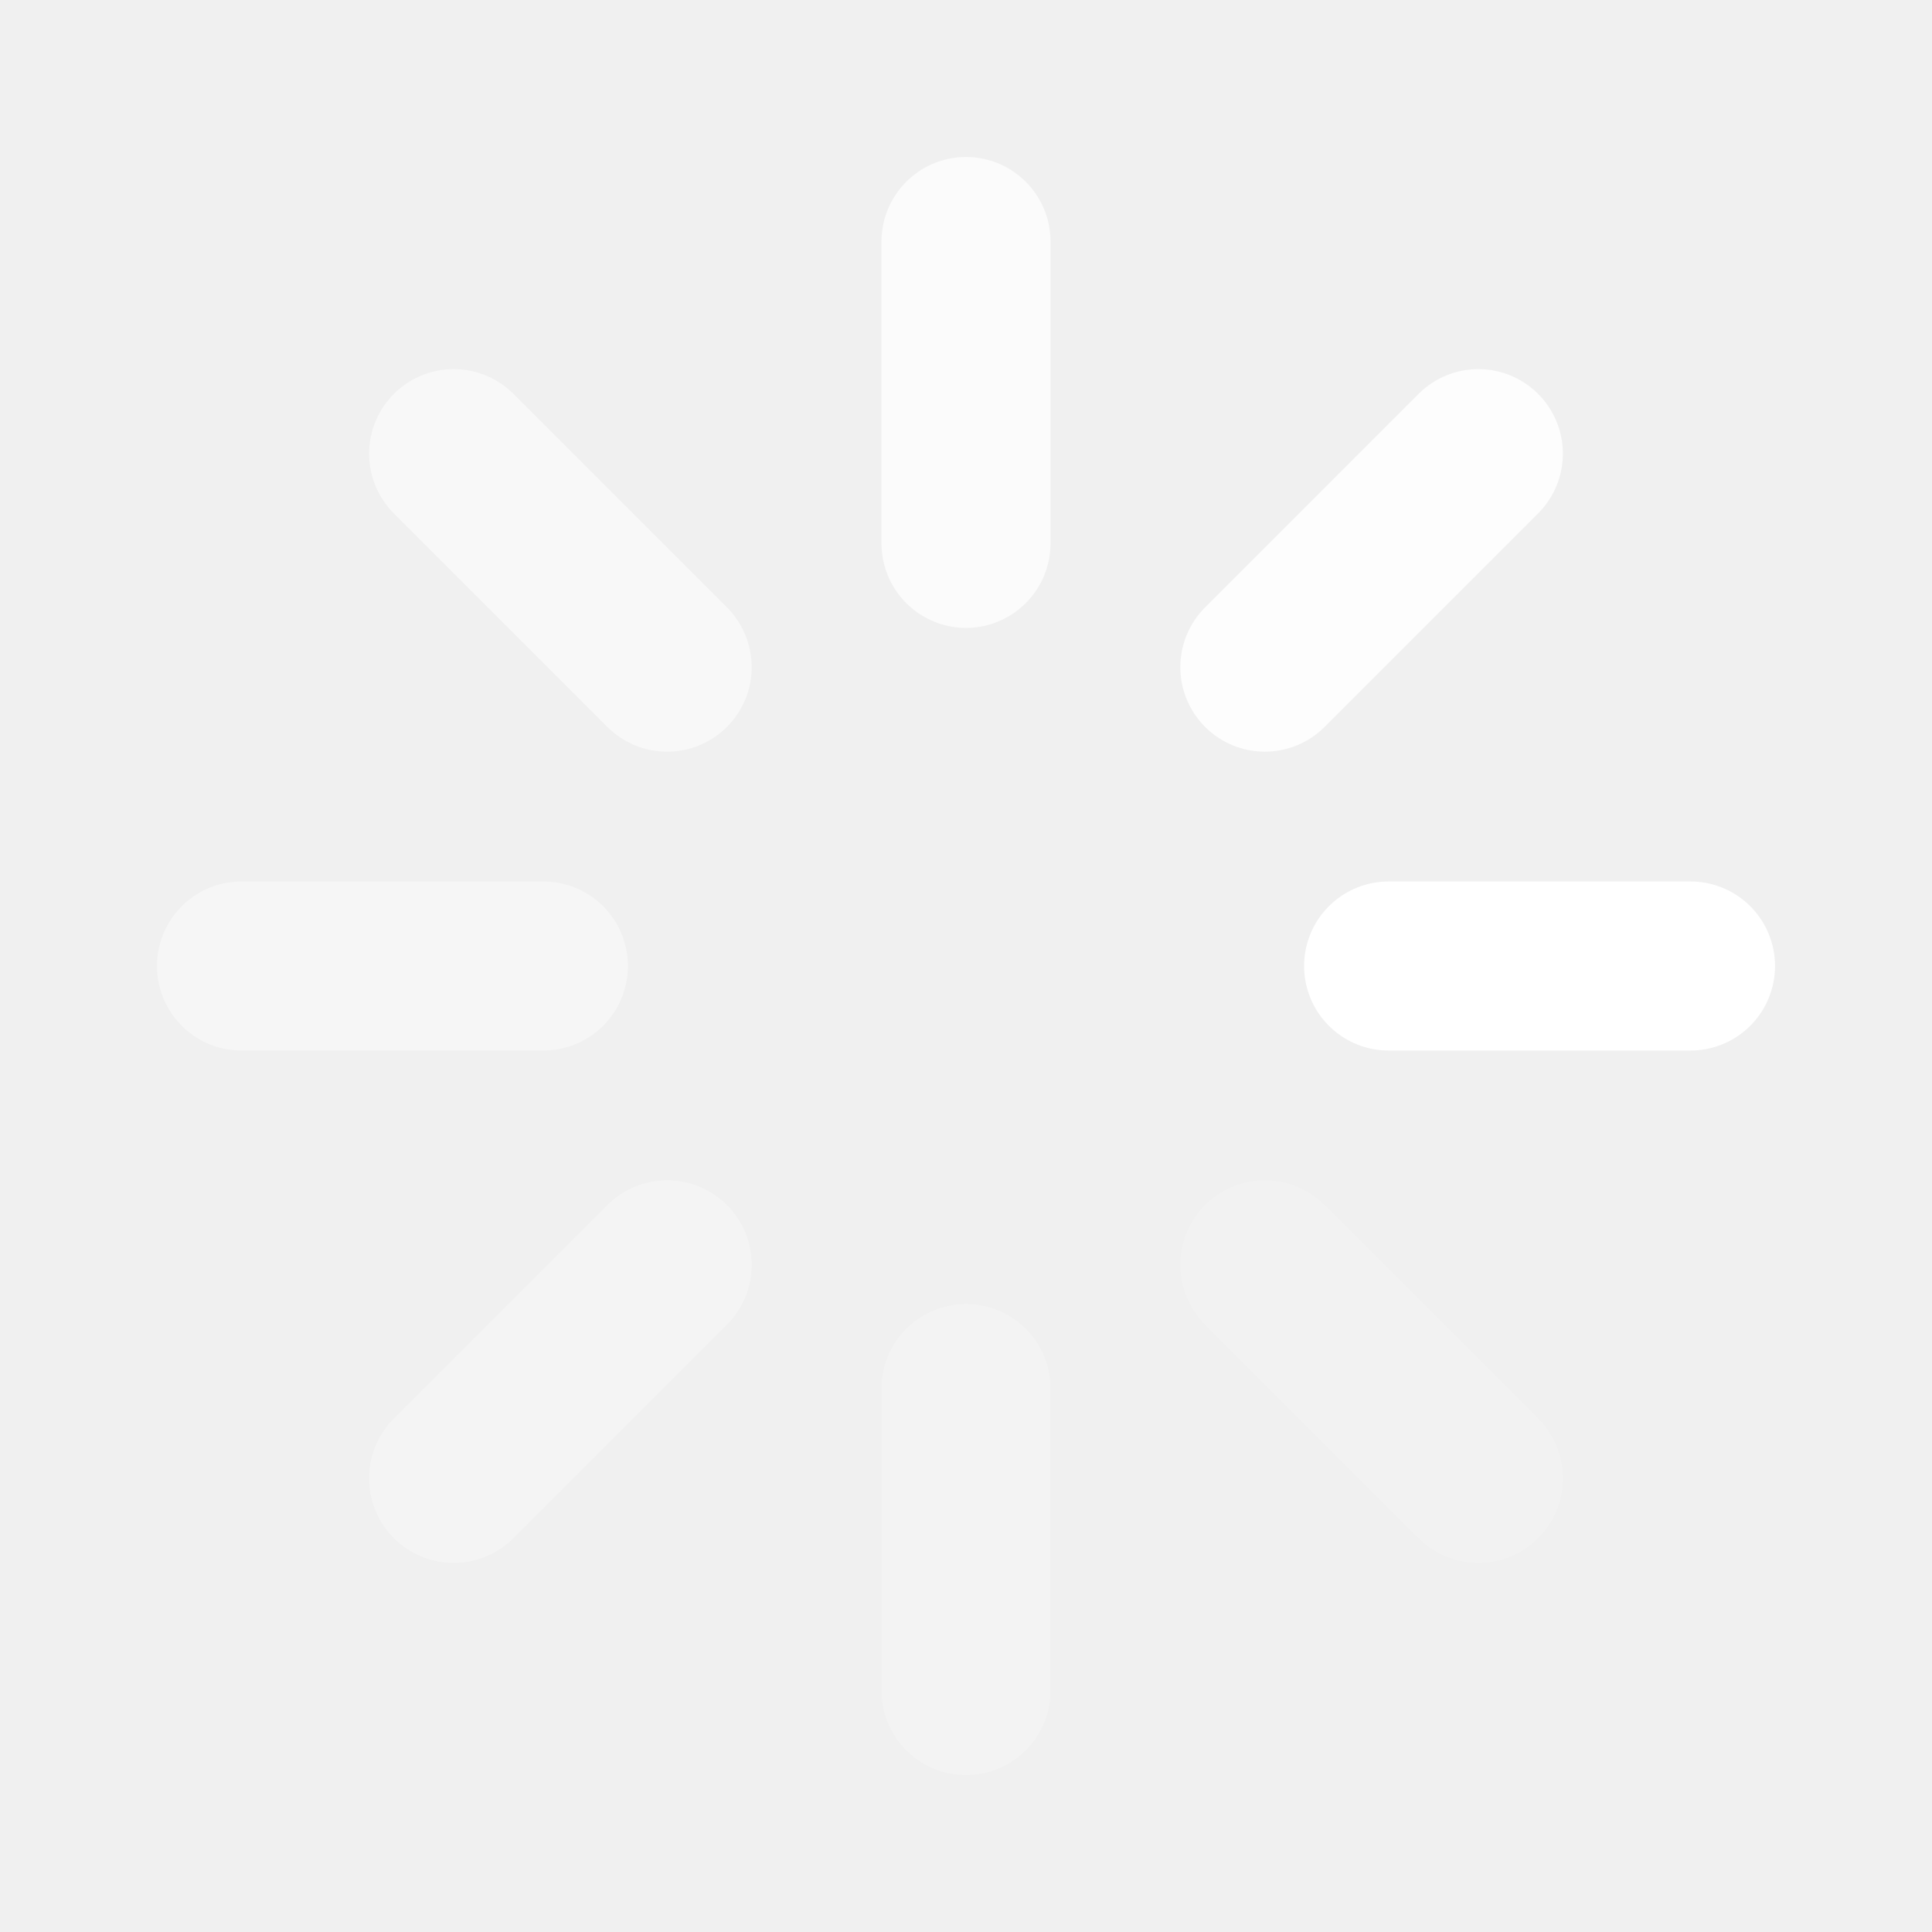
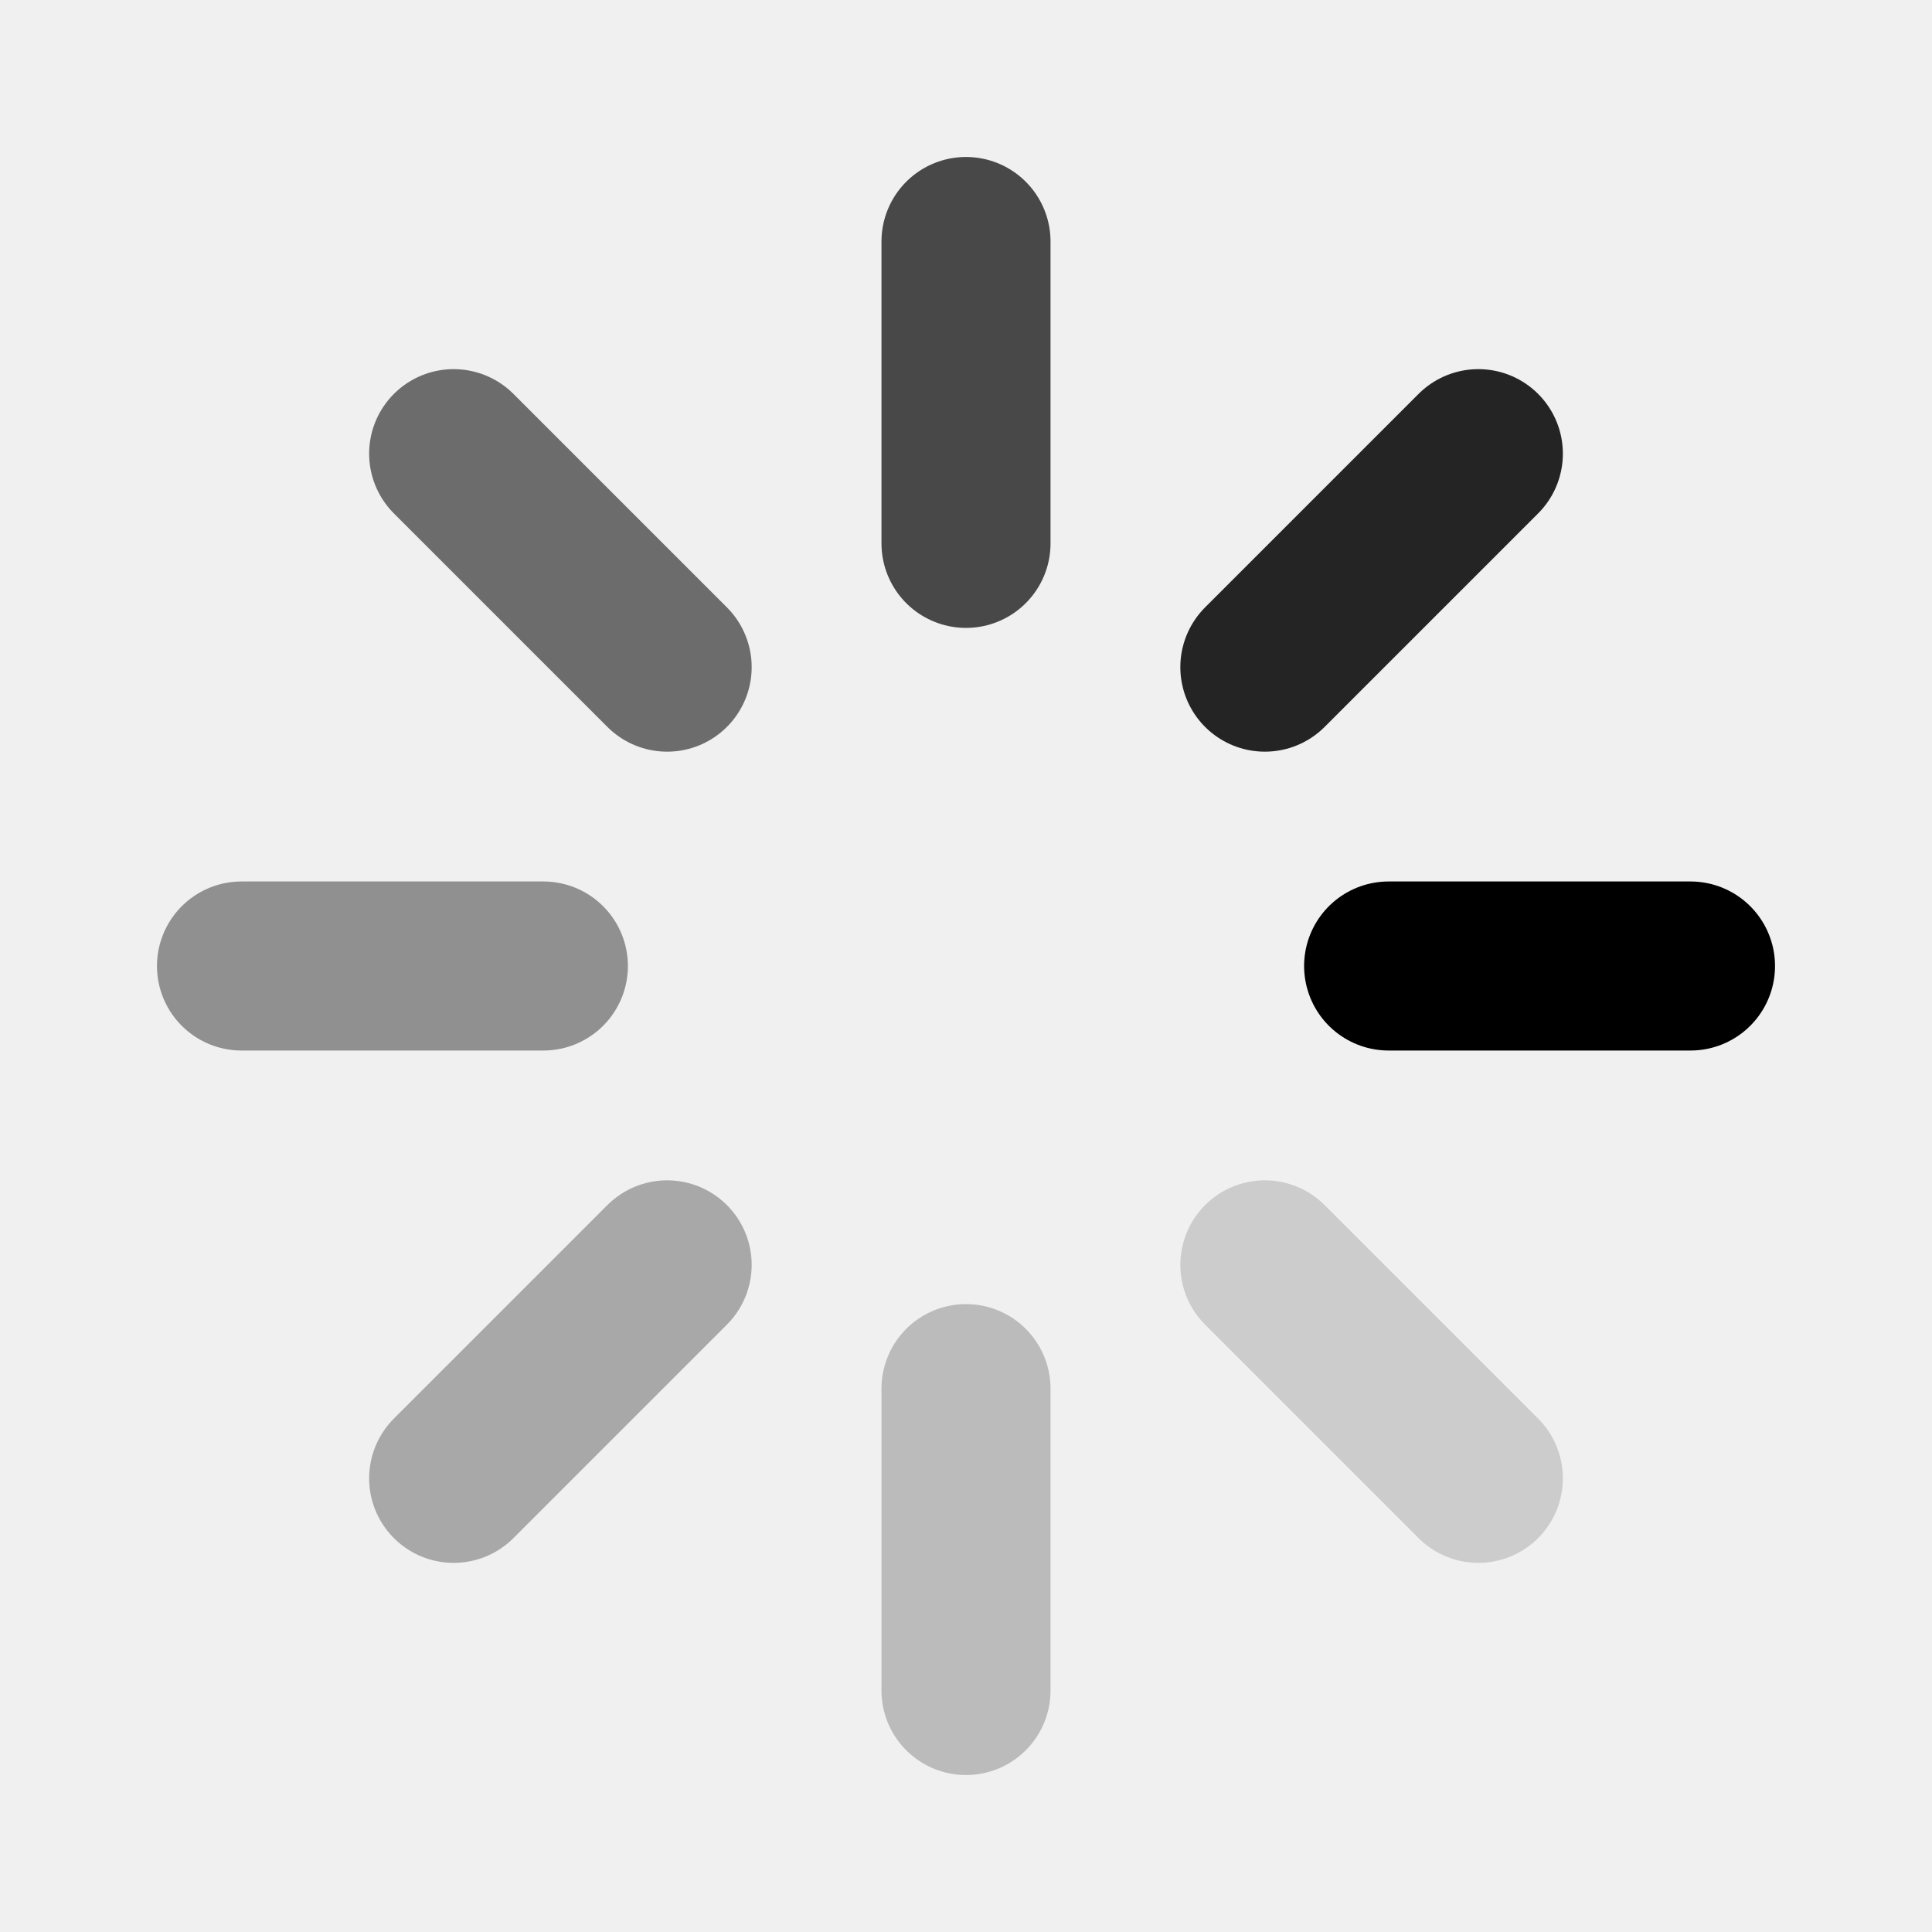
- <svg xmlns="http://www.w3.org/2000/svg" width="16" height="16" viewBox="0 0 16 16" fill="none" stroke="white" stroke-width="1.4" stroke-linecap="round">
+ <svg xmlns="http://www.w3.org/2000/svg" width="16" height="16" viewBox="0 0 16 16" fill="none" stroke="currentColor" stroke-width="1.4" stroke-linecap="round">
  <path d="M 8.000 4.500 L 8.000 2.000" opacity="0.7" />
  <path d="M 10.475 5.525 L 12.243 3.757" opacity="0.85" />
  <path d="M 11.500 8.000 L 14.000 8.000" opacity="1" />
  <path d="M 10.475 10.475 L 12.243 12.243" opacity="0.15" />
  <path d="M 8.000 11.500 L 8.000 14.000" opacity="0.22" />
  <path d="M 5.525 10.475 L 3.757 12.243" opacity="0.3" />
  <path d="M 4.500 8.000 L 2.000 8.000" opacity="0.4" />
  <path d="M 5.525 5.525 L 3.757 3.757" opacity="0.55" />
</svg>
